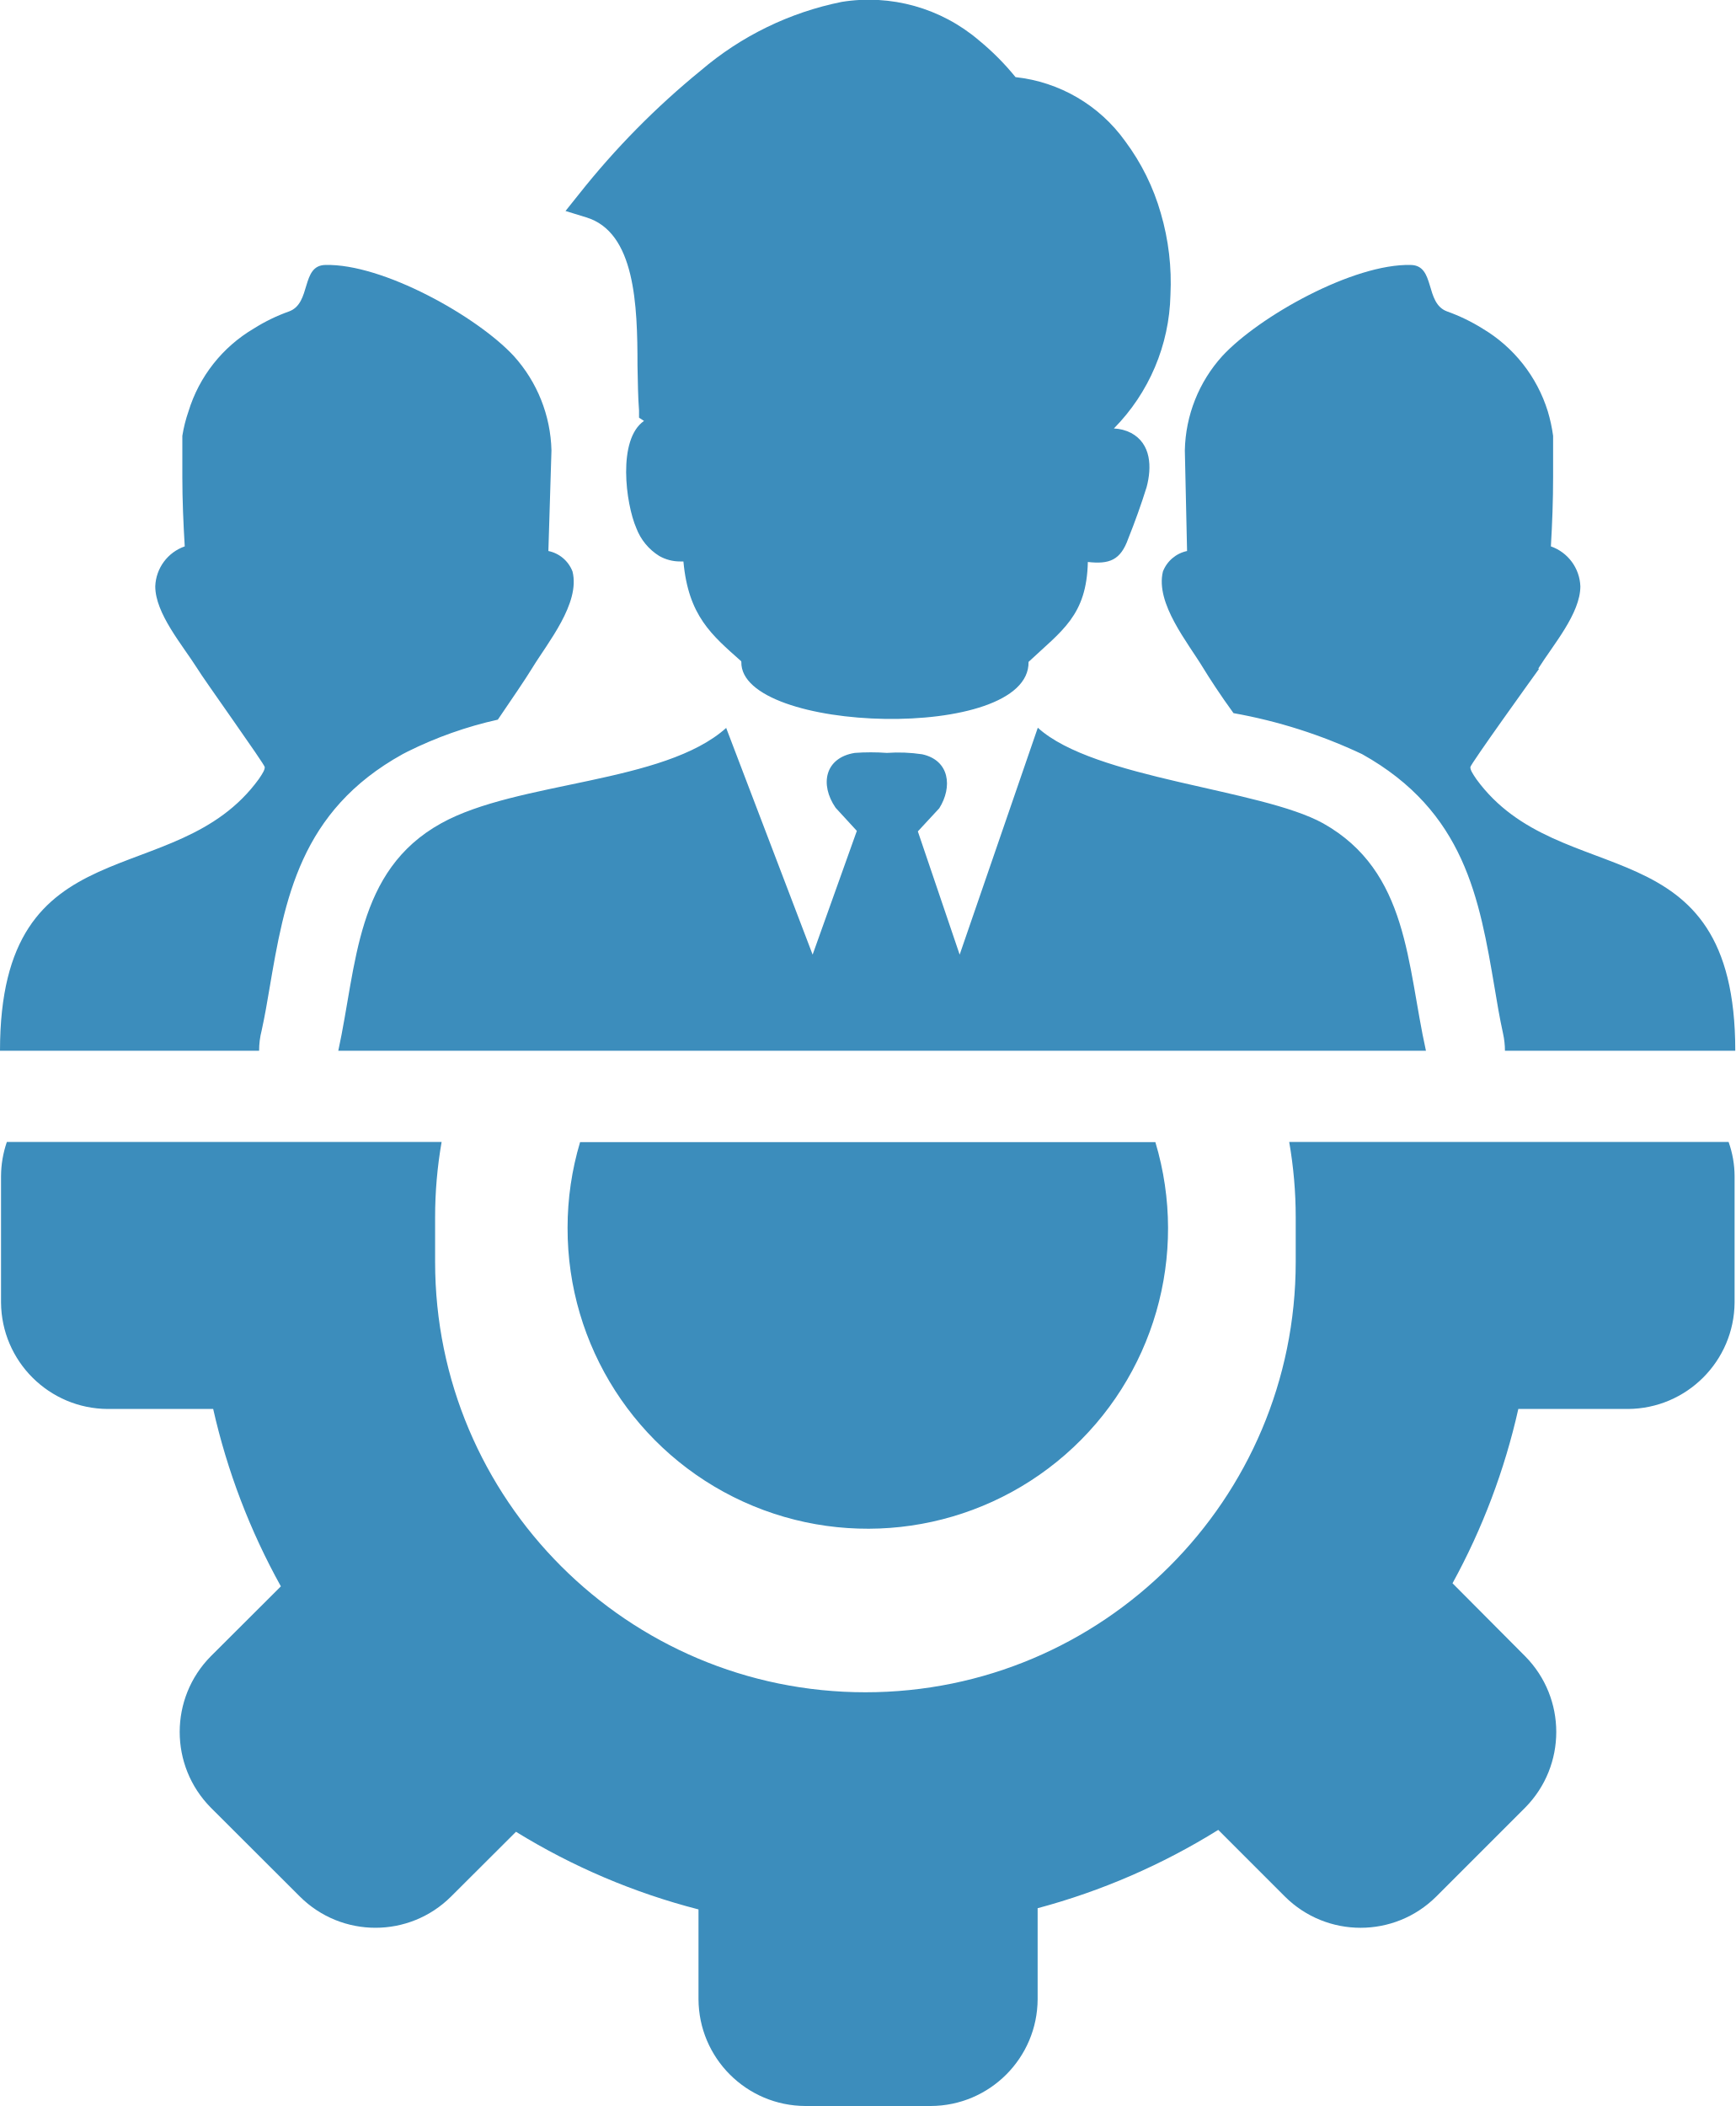
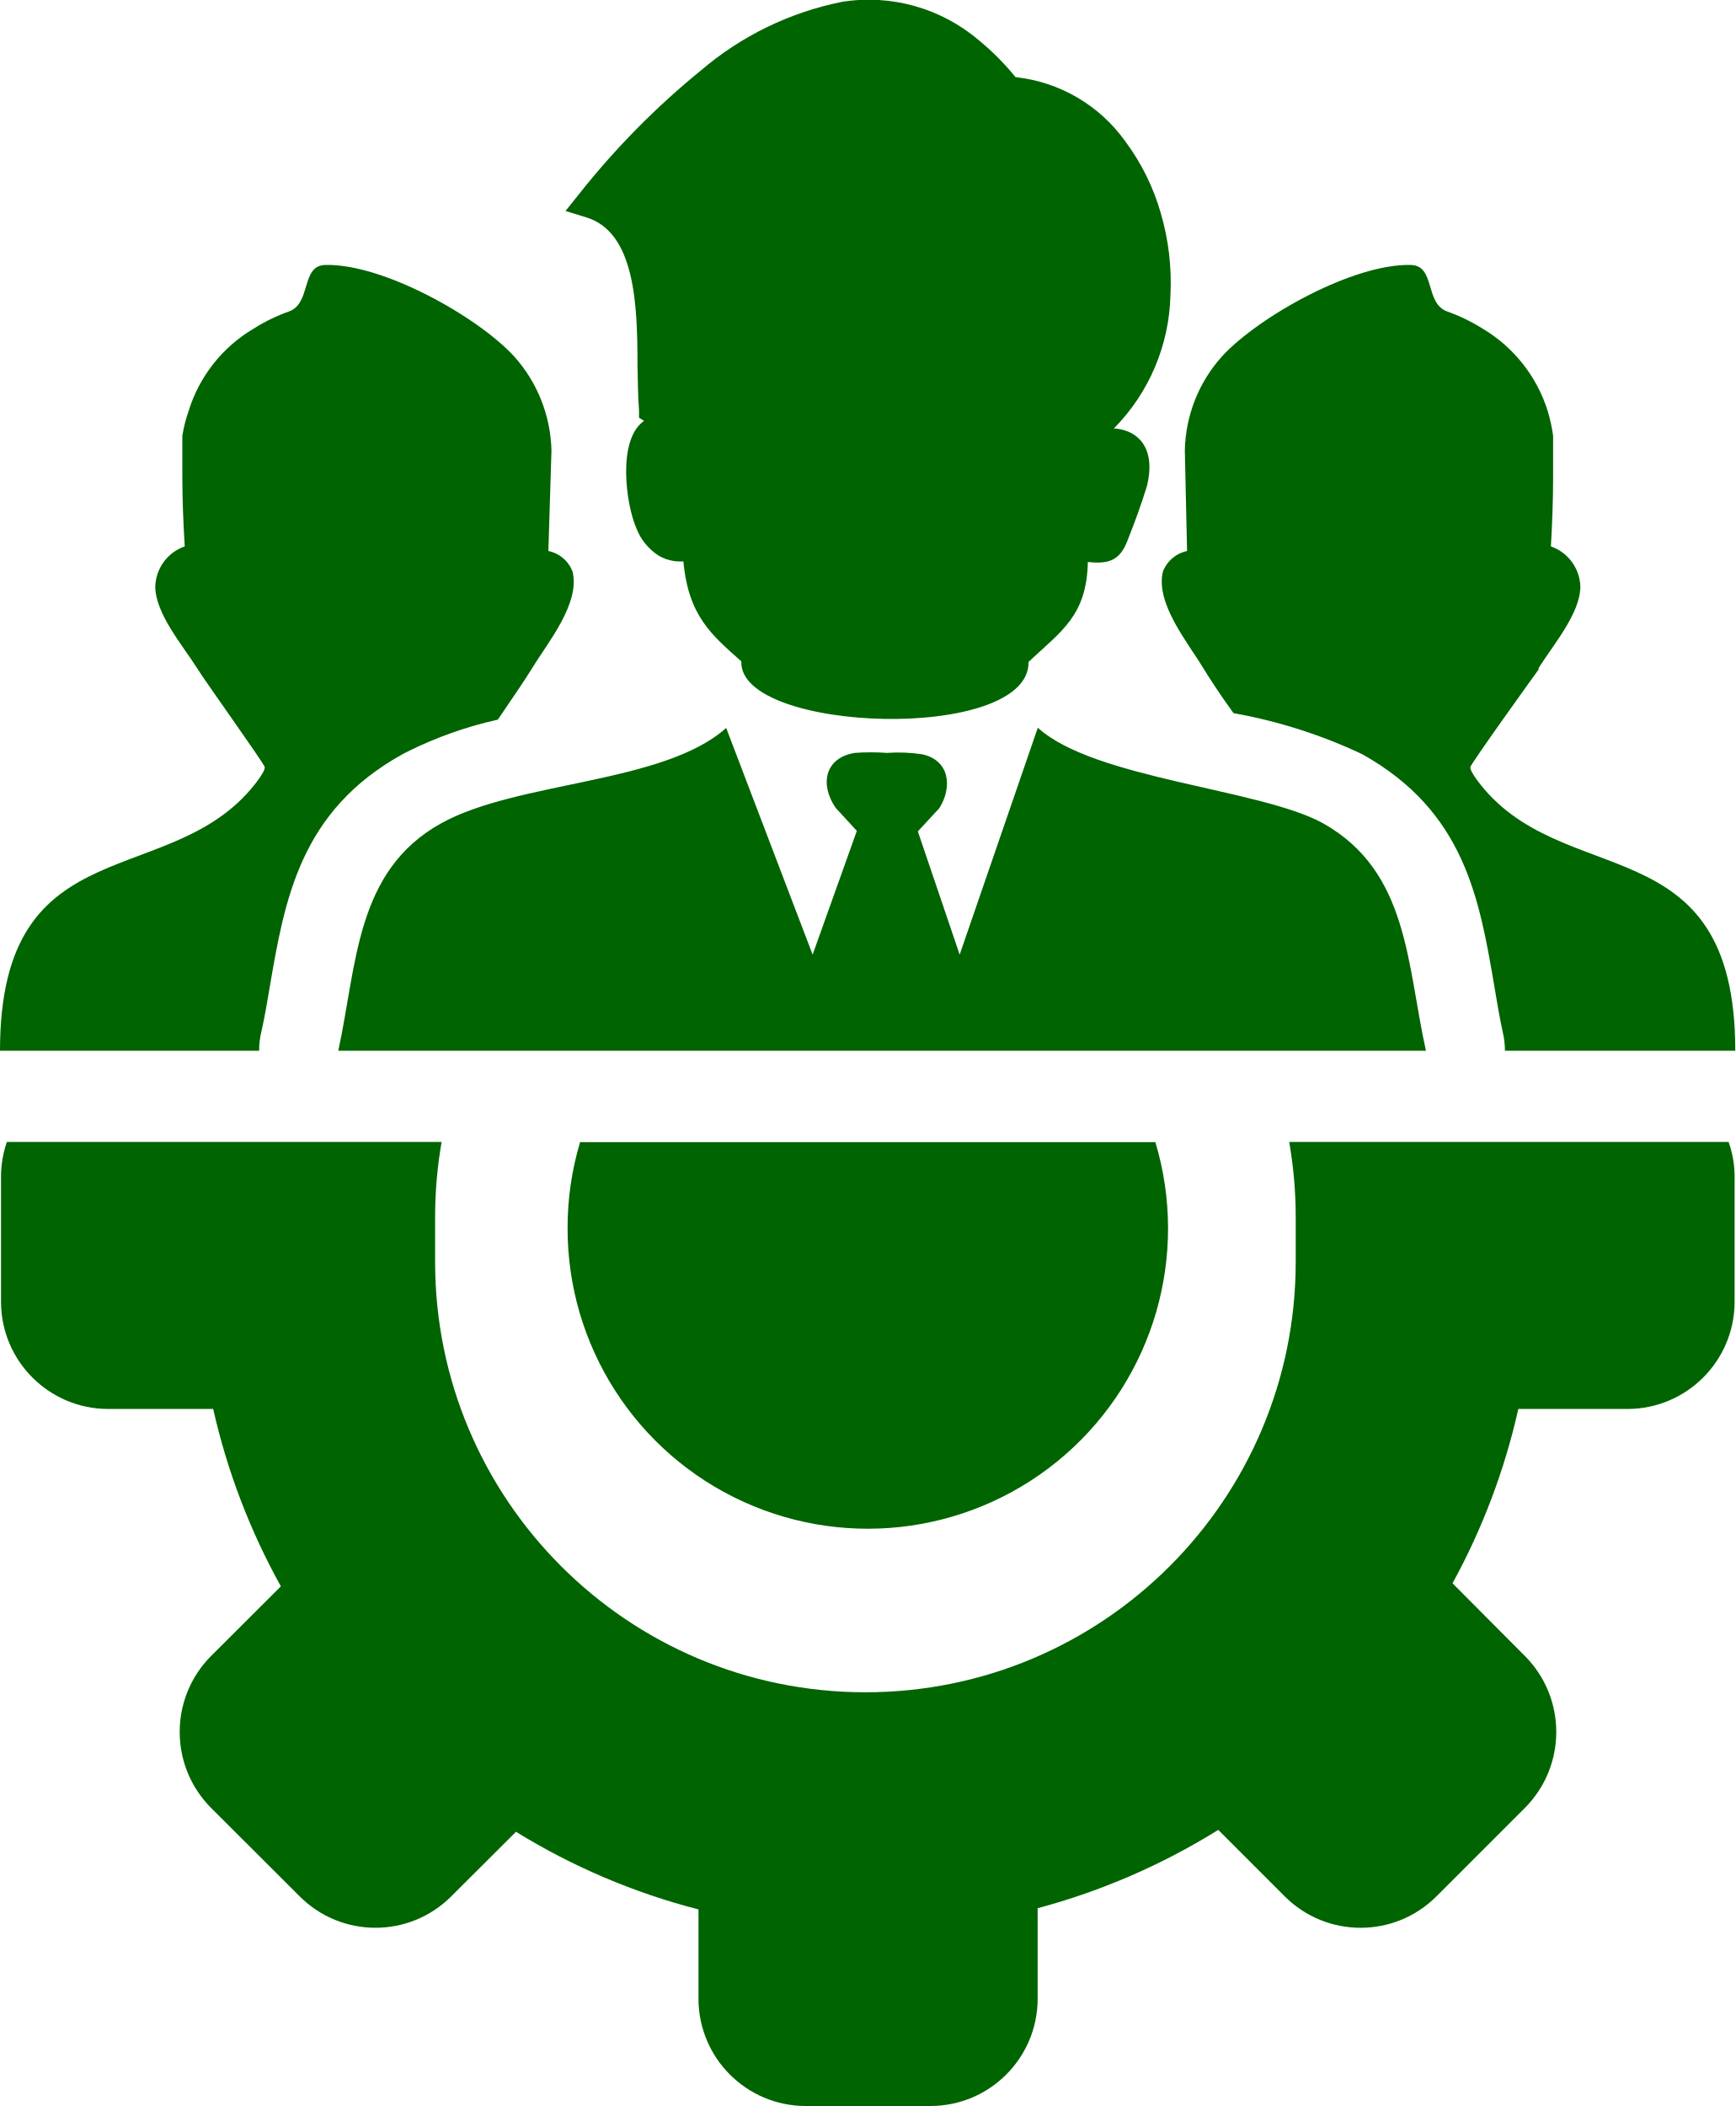
<svg xmlns="http://www.w3.org/2000/svg" id="Layer_1" data-name="Layer 1" viewBox="0 0 101.28 122.88">
  <defs>
    <style>.cls-1{fill-rule:evenodd;}</style>
  </defs>
-   <path fill="#3c8dbc" class="cls-1" d="M33.12,71.64a17.45,17.45,0,0,1,.73-5H67.42a17.52,17.52,0,1,1-34.3,5ZM43.25,38.58c-1.72-1.53-3.08-2.64-3.37-5.82h-.19a2.45,2.45,0,0,1-1.22-.32,3.28,3.28,0,0,1-1.34-1.63c-.62-1.43-1.11-5.17.45-6.25l-.29-.19,0-.42c-.06-.75-.07-1.66-.09-2.62,0-3.52-.13-7.79-3-8.65L33,12.31l.8-1a46.66,46.66,0,0,1,7.1-7.2,18.18,18.18,0,0,1,8.22-4,9.9,9.9,0,0,1,8,2.24,15,15,0,0,1,2.14,2.15,9.07,9.07,0,0,1,6.4,3.74,13,13,0,0,1,2.08,4.21,14.42,14.42,0,0,1,.56,4.76A11.46,11.46,0,0,1,65,25a2.42,2.42,0,0,1,1,.26c1.18.63,1.22,2,.91,3.16-.31,1-.7,2.08-1.07,3-.45,1.27-1.1,1.51-2.36,1.37-.07,3.13-1.51,4-3.46,5.83.08,4.71-16.86,4.16-16.76,0Zm-.88,3.88L47.42,55.7,50,48.48l-1.24-1.35c-.94-1.37-.62-2.92,1.12-3.2a12.85,12.85,0,0,1,1.87,0,9.41,9.41,0,0,1,2.06.08c1.61.35,1.78,1.91,1,3.15l-1.25,1.35L56,55.7l4.56-13.24c3.29,3,13,3.56,16.65,5.58,5,2.81,4.88,8.24,6,13.27H19.74c1.09-5,1-10.5,6-13.27,4.46-2.48,13-2.29,16.65-5.58ZM11.51,39c-.86-1.36-2.45-3.2-2.45-4.79a2.57,2.57,0,0,1,1.72-2.33c-.08-1.34-.14-2.7-.14-4.05,0-.8,0-1.61,0-2.4A8.37,8.37,0,0,1,11,24a8.49,8.49,0,0,1,3.81-4.83,10.28,10.28,0,0,1,2.06-1c1.31-.48.68-2.68,2.11-2.71,3.35-.09,8.86,3,11,5.31a8.52,8.52,0,0,1,2.2,5.51L32,32.15a1.92,1.92,0,0,1,1.41,1.2c.46,1.86-1.46,4.16-2.36,5.64-.37.61-1.21,1.84-2,3a23.09,23.09,0,0,0-5.28,1.87L23.5,44c-6,3.32-6.89,8.48-7.78,13.71-.13.77-.26,1.54-.45,2.41a4.68,4.68,0,0,0-.15,1.19H0c0-13.38,10.22-9.13,15.1-15.85.24-.35.35-.54.35-.7S11.83,39.55,11.51,39Zm78.26,0c.85-1.36,2.45-3.2,2.45-4.79a2.57,2.57,0,0,0-1.72-2.33c.08-1.34.13-2.7.13-4.05,0-.8,0-1.61,0-2.4A9.39,9.39,0,0,0,90.32,24a8.57,8.57,0,0,0-3.81-4.83,10.63,10.63,0,0,0-2.07-1c-1.31-.48-.67-2.68-2.11-2.71-3.35-.09-8.86,3-11,5.31a8.45,8.45,0,0,0-2.19,5.51l.13,5.87a1.94,1.94,0,0,0-1.41,1.2c-.45,1.86,1.47,4.16,2.36,5.64.33.54,1,1.58,1.76,2.62A29.87,29.87,0,0,1,79.48,44h0c6,3.35,6.85,8.43,7.74,13.66.14.84.28,1.69.49,2.65a4.75,4.75,0,0,1,.11,1h13.44c0-13.38-10.22-9.13-15.11-15.85-.24-.35-.35-.54-.35-.7s3.63-5.21,4-5.72ZM101.22,72.3V76A6.26,6.26,0,0,1,95,82.21h-6.4a38.82,38.82,0,0,1-3.84,10.17L89,96.64a6.28,6.28,0,0,1,0,8.83l-5.19,5.19a6.26,6.26,0,0,1-8.83,0l-3.89-3.89a39.06,39.06,0,0,1-10.54,4.57v5.3a6.26,6.26,0,0,1-6.24,6.24H47a6.26,6.26,0,0,1-6.24-6.24v-5.23a38.6,38.6,0,0,1-10.65-4.53l-3.79,3.78a6.25,6.25,0,0,1-8.82,0l-5.2-5.19a6.28,6.28,0,0,1,0-8.83l4.09-4.08a39,39,0,0,1-3.95-10.35H6.3A6.26,6.26,0,0,1,.06,76V68.63a6.22,6.22,0,0,1,.34-2H25.77a25.53,25.53,0,0,0-.38,4.4c0,.44,0,.87,0,1.3s0,.87,0,1.3a25.11,25.11,0,0,0,50.22,0c0-.43,0-.87,0-1.3s0-.86,0-1.3a25.53,25.53,0,0,0-.38-4.4h25.64a6,6,0,0,1,.35,2V72.3Z" />
+   <path fill="darkgreen" class="cls-1" d="M33.12,71.64a17.45,17.45,0,0,1,.73-5H67.42a17.52,17.52,0,1,1-34.3,5ZM43.25,38.58c-1.72-1.53-3.08-2.64-3.37-5.82h-.19a2.45,2.45,0,0,1-1.22-.32,3.28,3.28,0,0,1-1.34-1.63c-.62-1.43-1.11-5.17.45-6.25l-.29-.19,0-.42c-.06-.75-.07-1.66-.09-2.62,0-3.52-.13-7.79-3-8.65L33,12.31l.8-1a46.66,46.66,0,0,1,7.1-7.2,18.18,18.18,0,0,1,8.22-4,9.9,9.9,0,0,1,8,2.24,15,15,0,0,1,2.14,2.15,9.07,9.07,0,0,1,6.4,3.74,13,13,0,0,1,2.08,4.21,14.42,14.42,0,0,1,.56,4.76A11.46,11.46,0,0,1,65,25a2.42,2.42,0,0,1,1,.26c1.18.63,1.22,2,.91,3.16-.31,1-.7,2.08-1.07,3-.45,1.27-1.1,1.51-2.36,1.37-.07,3.13-1.51,4-3.46,5.83.08,4.71-16.86,4.16-16.76,0Zm-.88,3.88L47.42,55.7,50,48.48l-1.24-1.35c-.94-1.37-.62-2.92,1.12-3.2a12.85,12.85,0,0,1,1.87,0,9.41,9.41,0,0,1,2.06.08c1.61.35,1.78,1.91,1,3.15l-1.25,1.35L56,55.7l4.56-13.24c3.29,3,13,3.56,16.65,5.58,5,2.81,4.88,8.24,6,13.27H19.74c1.09-5,1-10.5,6-13.27,4.46-2.48,13-2.29,16.65-5.58ZM11.51,39c-.86-1.36-2.45-3.2-2.45-4.79a2.57,2.57,0,0,1,1.72-2.33c-.08-1.34-.14-2.7-.14-4.05,0-.8,0-1.61,0-2.4A8.37,8.37,0,0,1,11,24a8.49,8.49,0,0,1,3.81-4.83,10.28,10.28,0,0,1,2.06-1c1.31-.48.68-2.68,2.11-2.71,3.35-.09,8.86,3,11,5.31a8.52,8.52,0,0,1,2.2,5.51L32,32.15a1.92,1.92,0,0,1,1.41,1.2c.46,1.86-1.46,4.16-2.36,5.64-.37.61-1.21,1.84-2,3a23.09,23.09,0,0,0-5.28,1.87L23.5,44c-6,3.32-6.89,8.48-7.78,13.71-.13.77-.26,1.54-.45,2.41a4.68,4.68,0,0,0-.15,1.19H0c0-13.38,10.22-9.13,15.1-15.85.24-.35.35-.54.35-.7S11.83,39.55,11.51,39Zm78.26,0c.85-1.36,2.45-3.2,2.45-4.79a2.57,2.57,0,0,0-1.72-2.33c.08-1.34.13-2.7.13-4.05,0-.8,0-1.61,0-2.4A9.39,9.39,0,0,0,90.32,24a8.57,8.57,0,0,0-3.81-4.83,10.63,10.63,0,0,0-2.07-1c-1.31-.48-.67-2.68-2.11-2.71-3.35-.09-8.86,3-11,5.31a8.45,8.45,0,0,0-2.19,5.51l.13,5.87a1.94,1.94,0,0,0-1.41,1.2c-.45,1.86,1.47,4.16,2.36,5.64.33.54,1,1.58,1.76,2.62A29.87,29.87,0,0,1,79.48,44h0c6,3.35,6.85,8.43,7.74,13.66.14.84.28,1.69.49,2.65a4.75,4.75,0,0,1,.11,1h13.44c0-13.38-10.22-9.13-15.11-15.85-.24-.35-.35-.54-.35-.7s3.63-5.21,4-5.72ZM101.22,72.3V76A6.26,6.26,0,0,1,95,82.21h-6.4a38.82,38.82,0,0,1-3.84,10.17L89,96.64a6.28,6.28,0,0,1,0,8.83l-5.19,5.19a6.26,6.26,0,0,1-8.83,0l-3.89-3.89a39.06,39.06,0,0,1-10.54,4.57v5.3a6.26,6.26,0,0,1-6.24,6.24H47a6.26,6.26,0,0,1-6.24-6.24v-5.23a38.6,38.6,0,0,1-10.65-4.53l-3.79,3.78a6.25,6.25,0,0,1-8.82,0l-5.2-5.19a6.28,6.28,0,0,1,0-8.83l4.09-4.08a39,39,0,0,1-3.95-10.35H6.3A6.26,6.26,0,0,1,.06,76V68.63a6.22,6.22,0,0,1,.34-2H25.77a25.53,25.53,0,0,0-.38,4.4c0,.44,0,.87,0,1.3s0,.87,0,1.3a25.11,25.11,0,0,0,50.22,0c0-.43,0-.87,0-1.3s0-.86,0-1.3a25.53,25.53,0,0,0-.38-4.4h25.64a6,6,0,0,1,.35,2V72.3Z" />
</svg>
